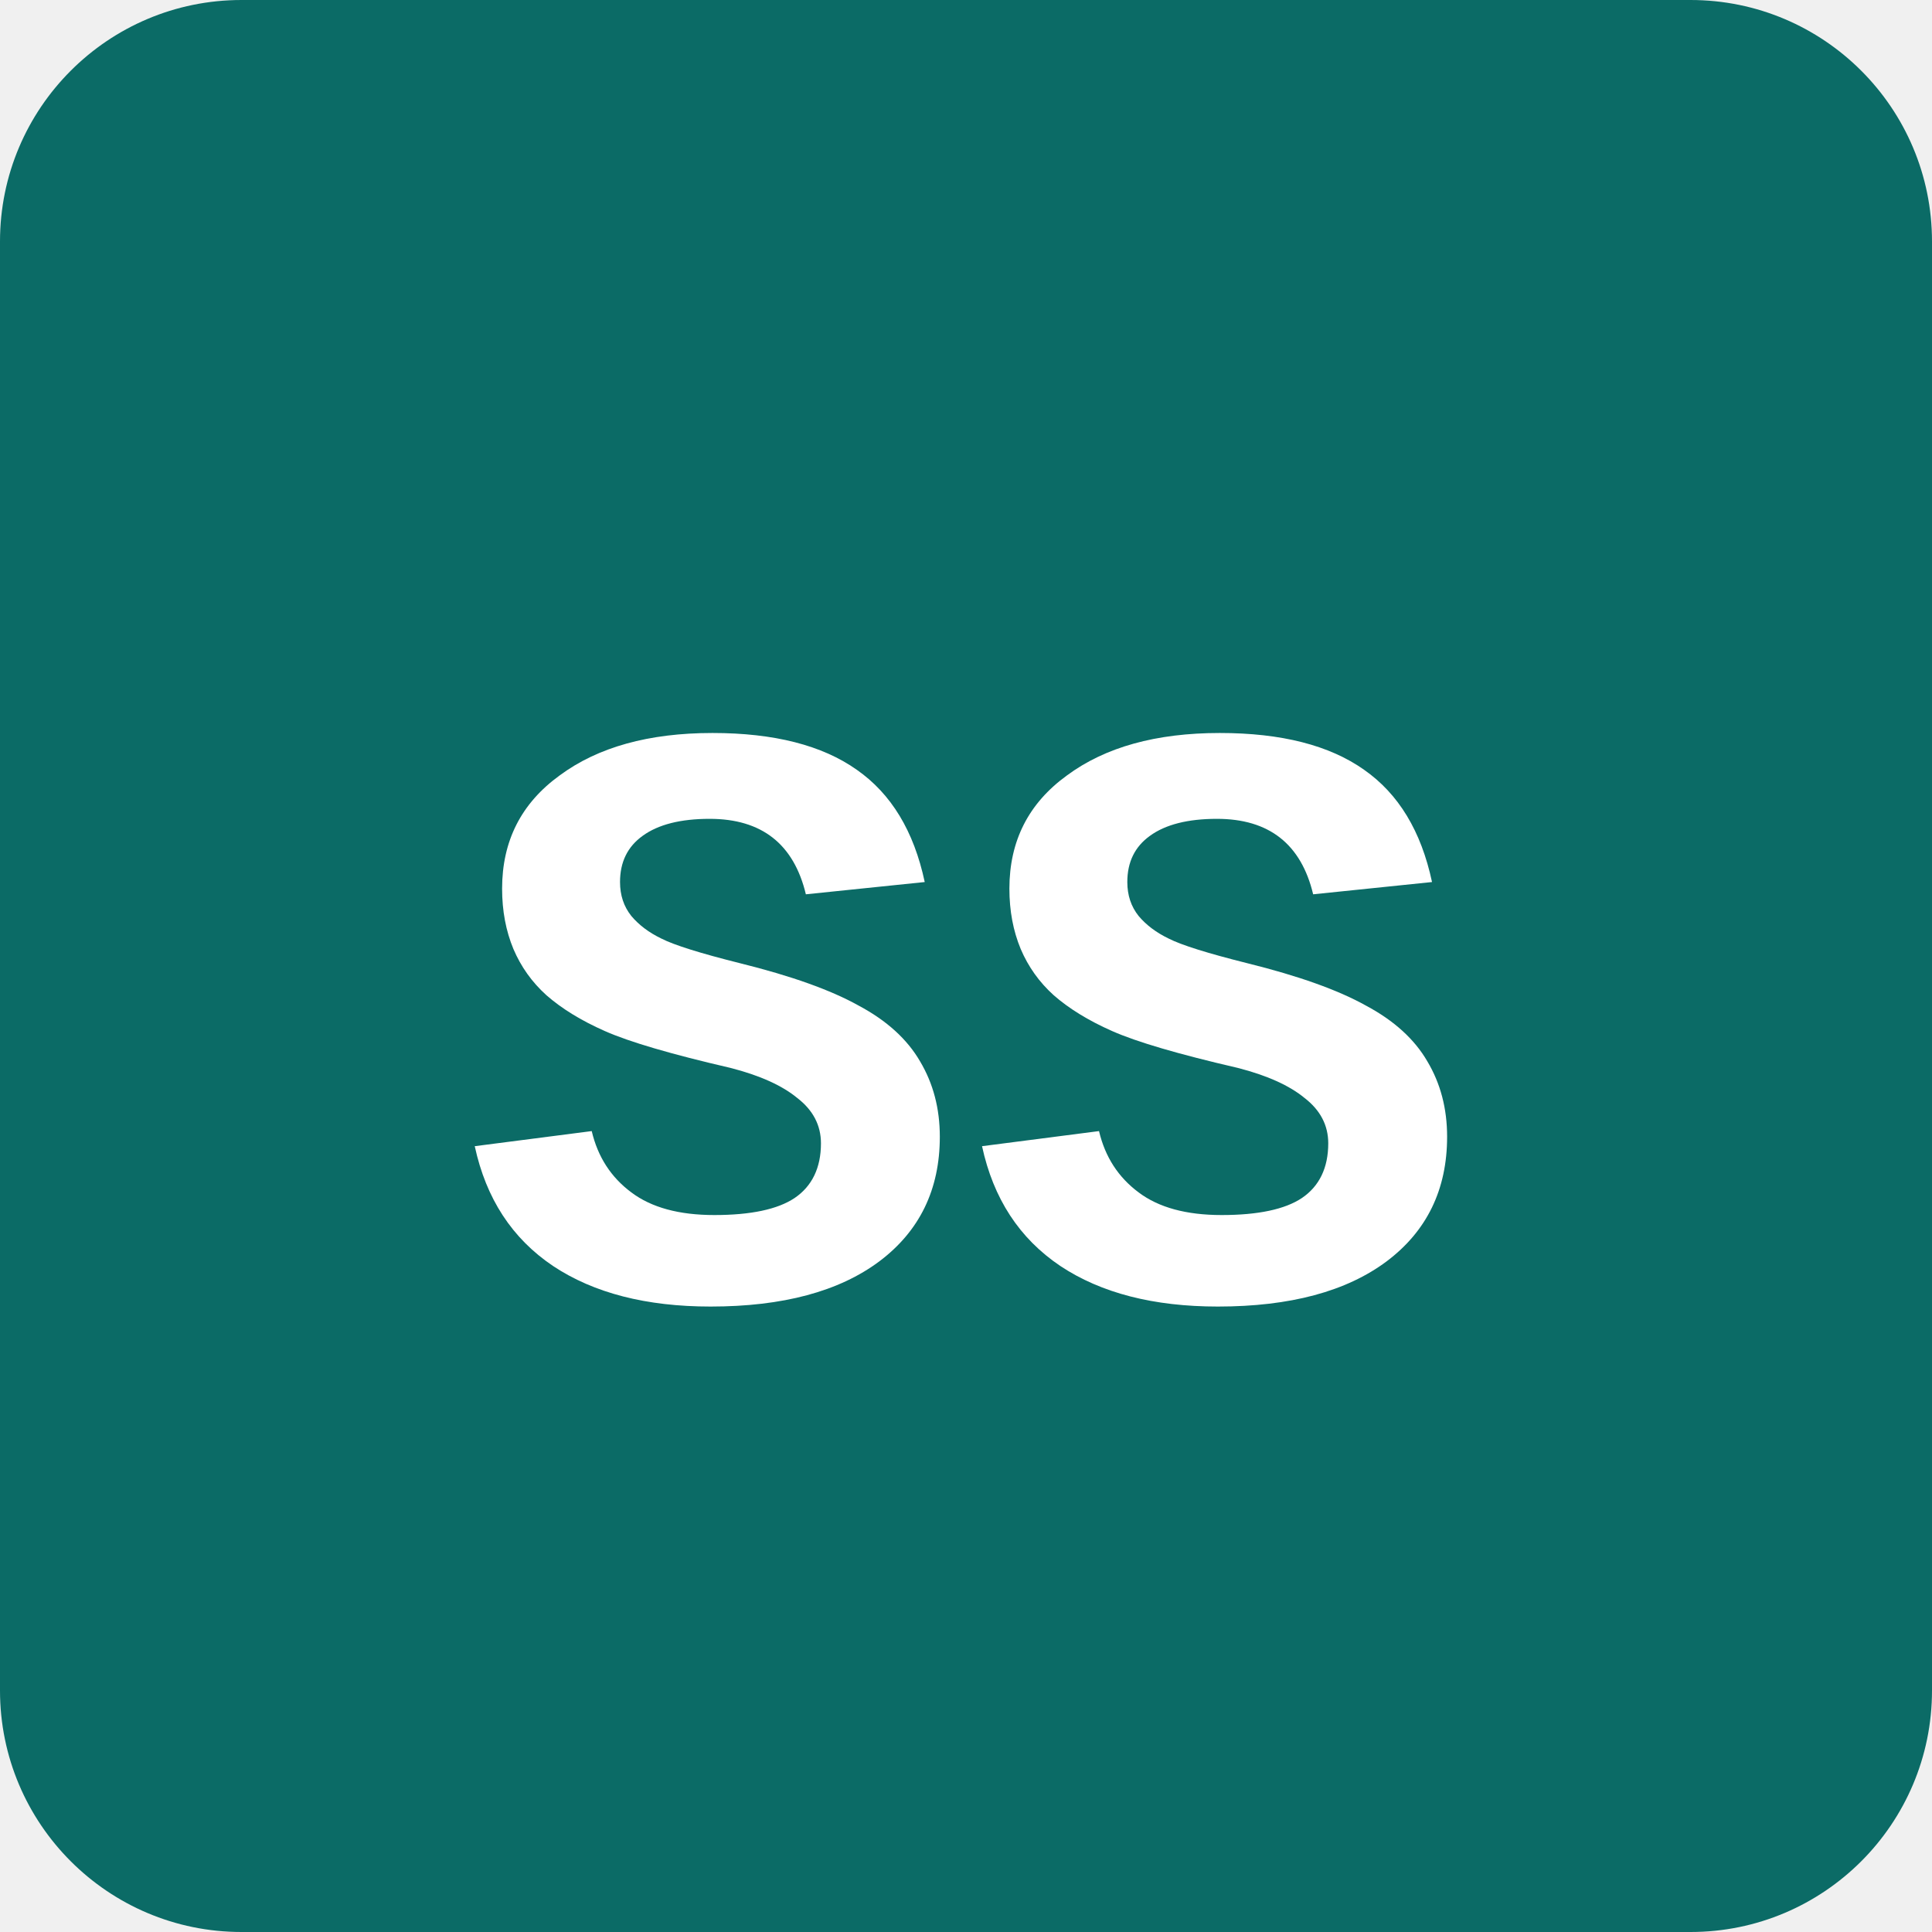
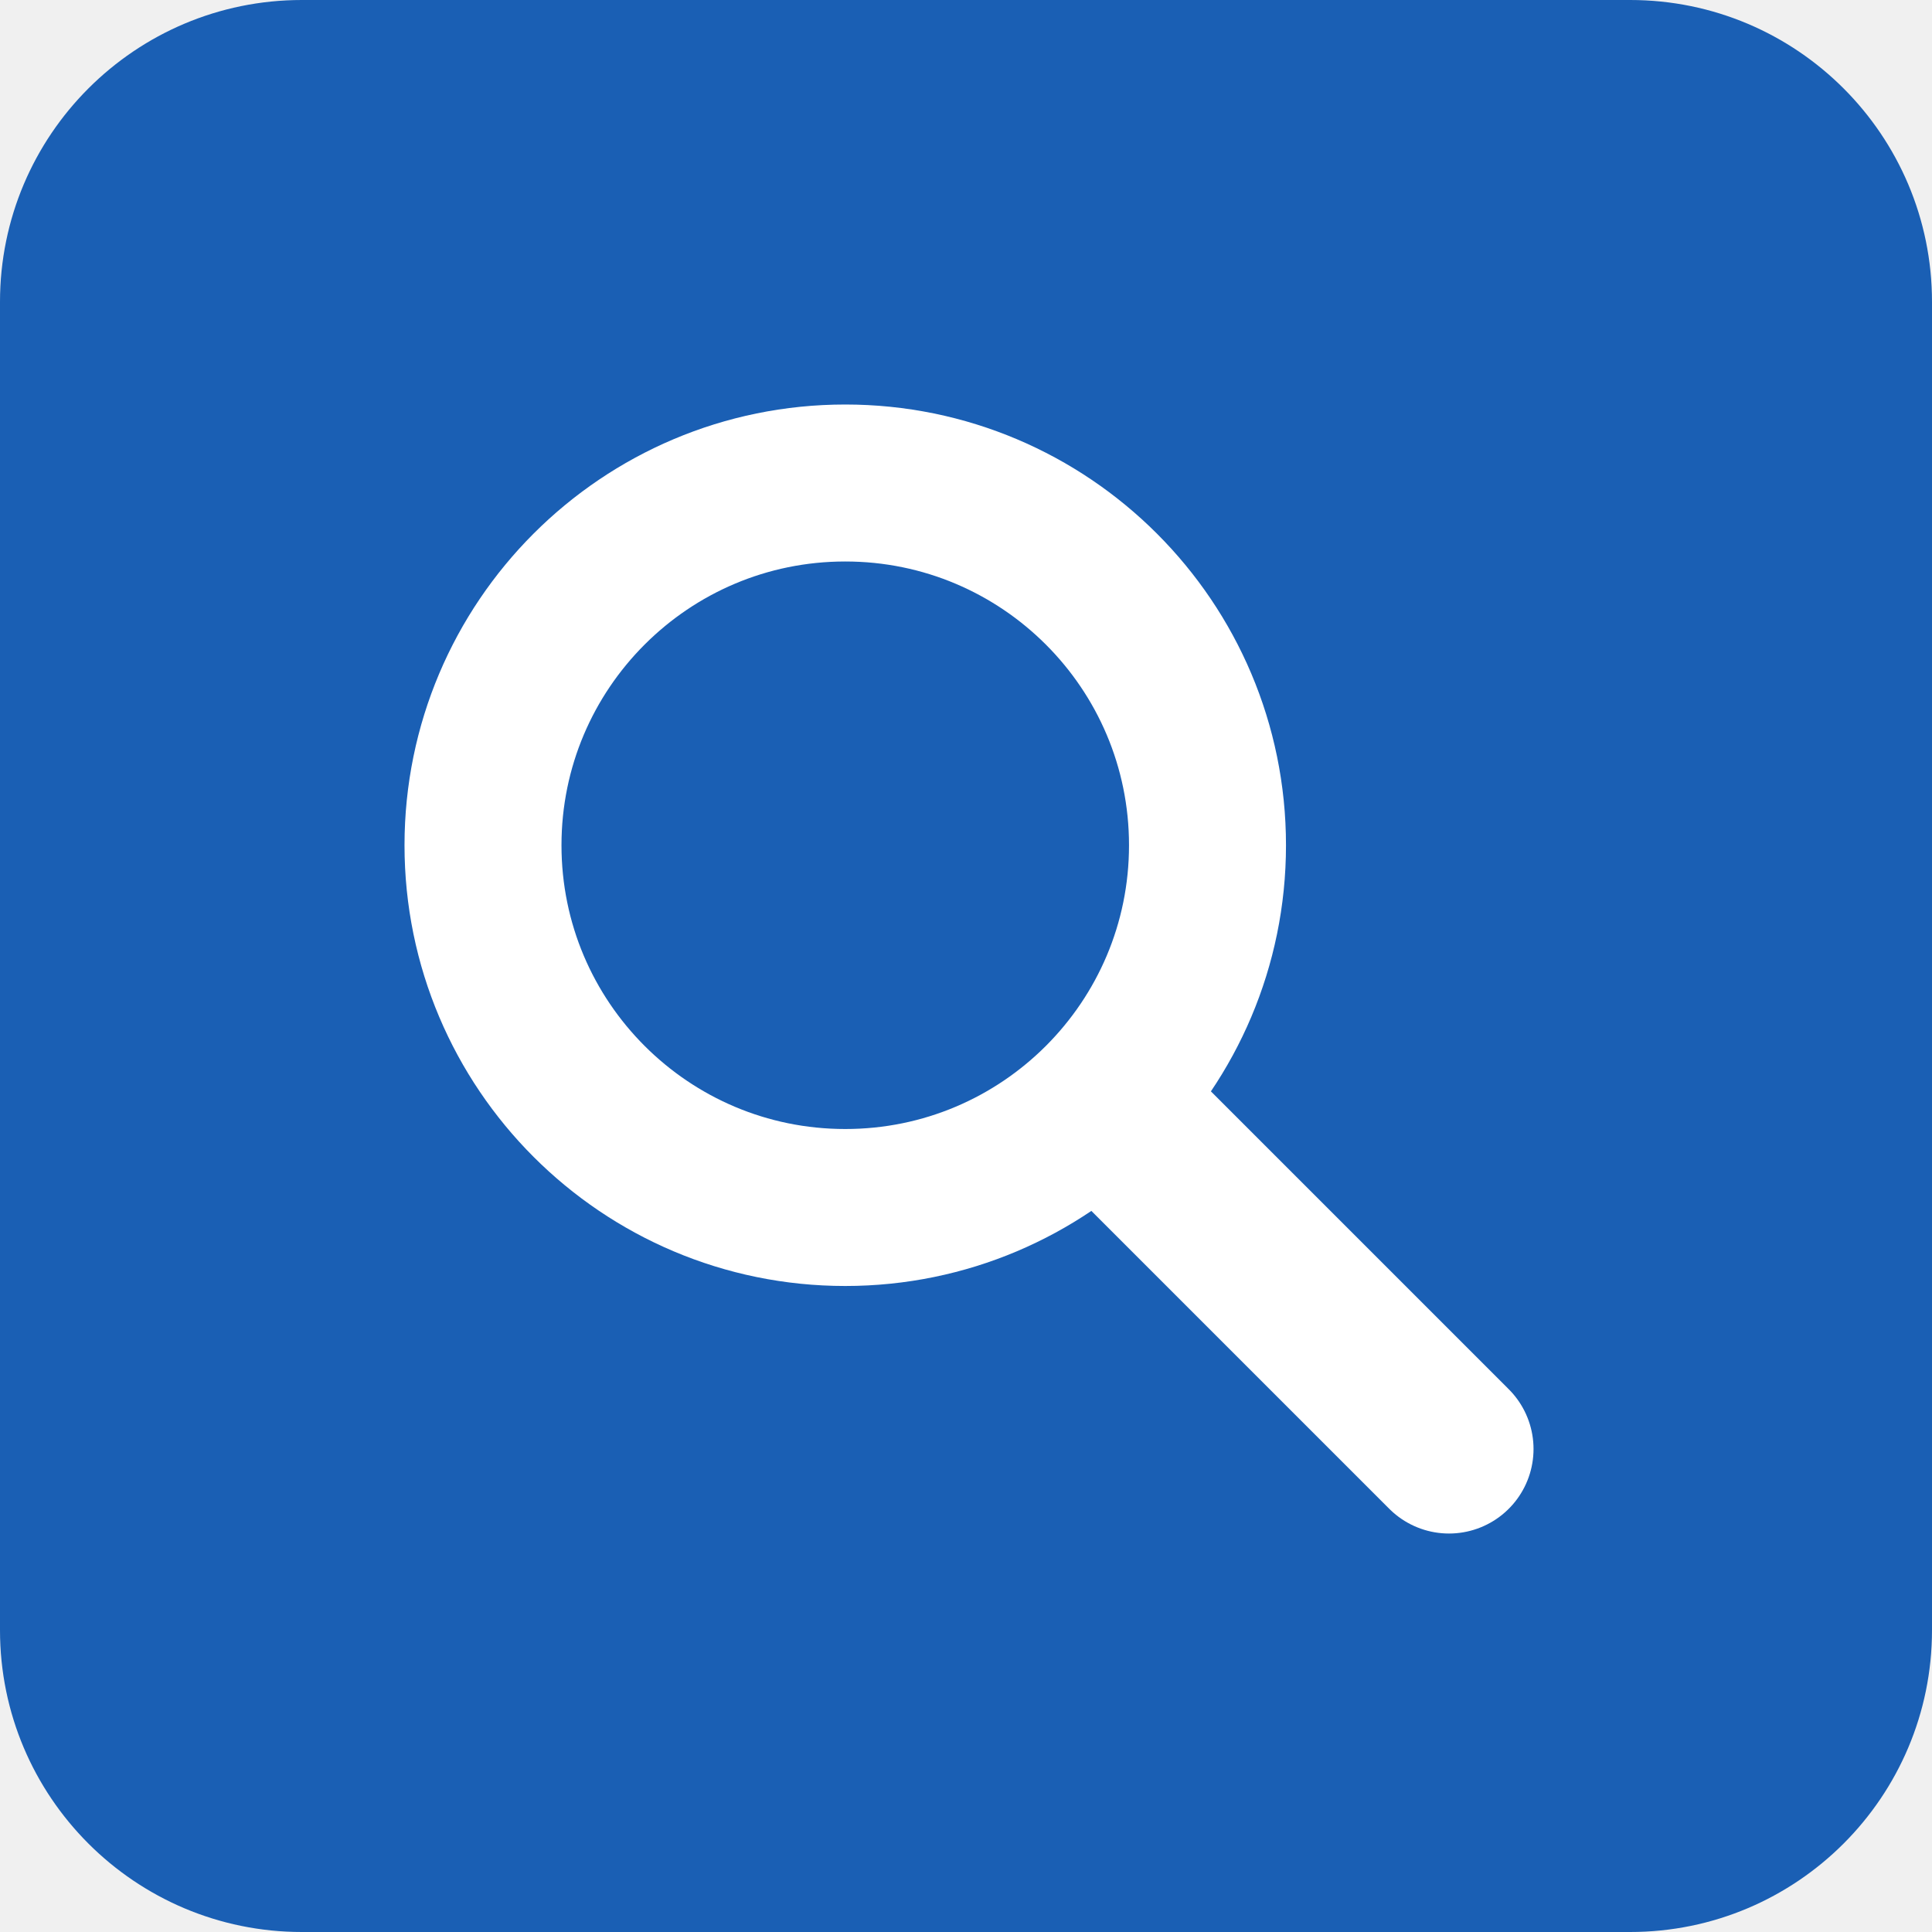
<svg xmlns="http://www.w3.org/2000/svg" viewBox="0 0 32 32">
-   <rect width="32" height="32" rx="4" fill="#0b6b66" />
-   <text x="16" y="21.5" text-anchor="middle" font-family="Consolas, 'Courier New', monospace" font-weight="700" font-size="14" fill="#fff">SS</text>
+   <rect width="32" height="32" rx="5" fill="#1a5fb4" />
+   <circle cx="14" cy="14" r="6" fill="none" stroke="#fff" stroke-width="2.6" />
+   <path d="M18.5 18.5 24 24" stroke="#fff" stroke-width="2.8" stroke-linecap="round" />
</svg>
